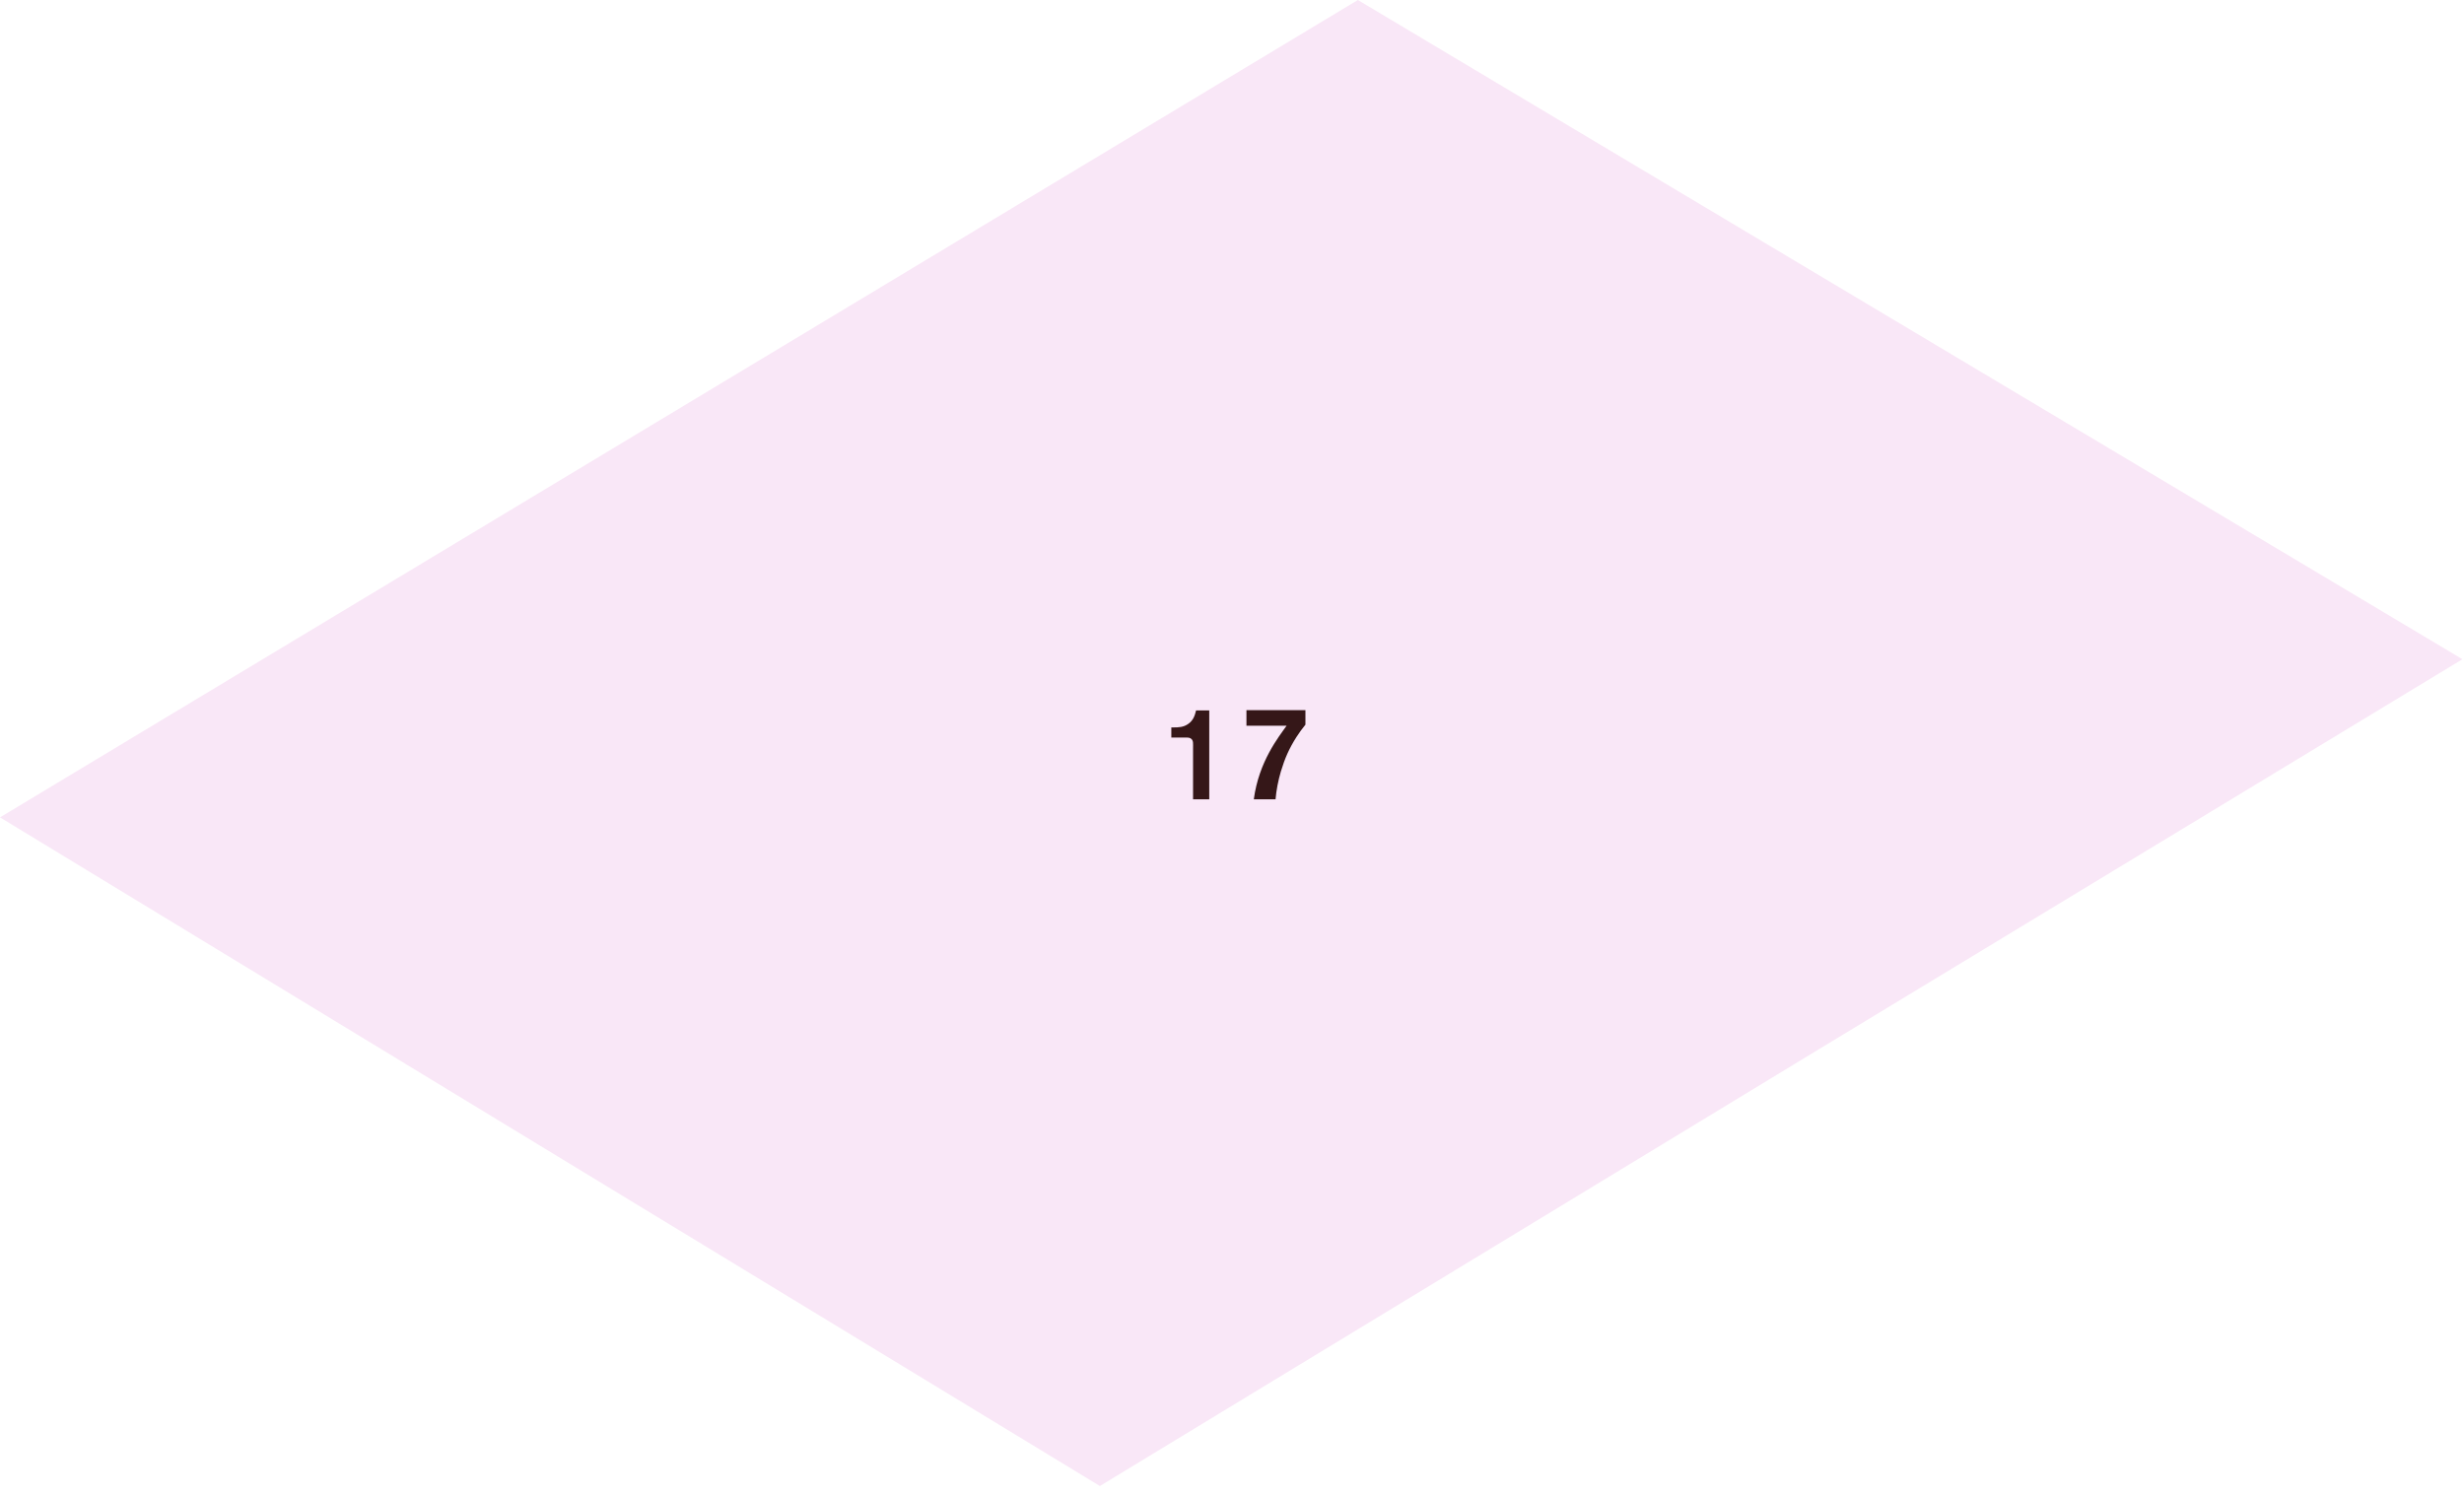
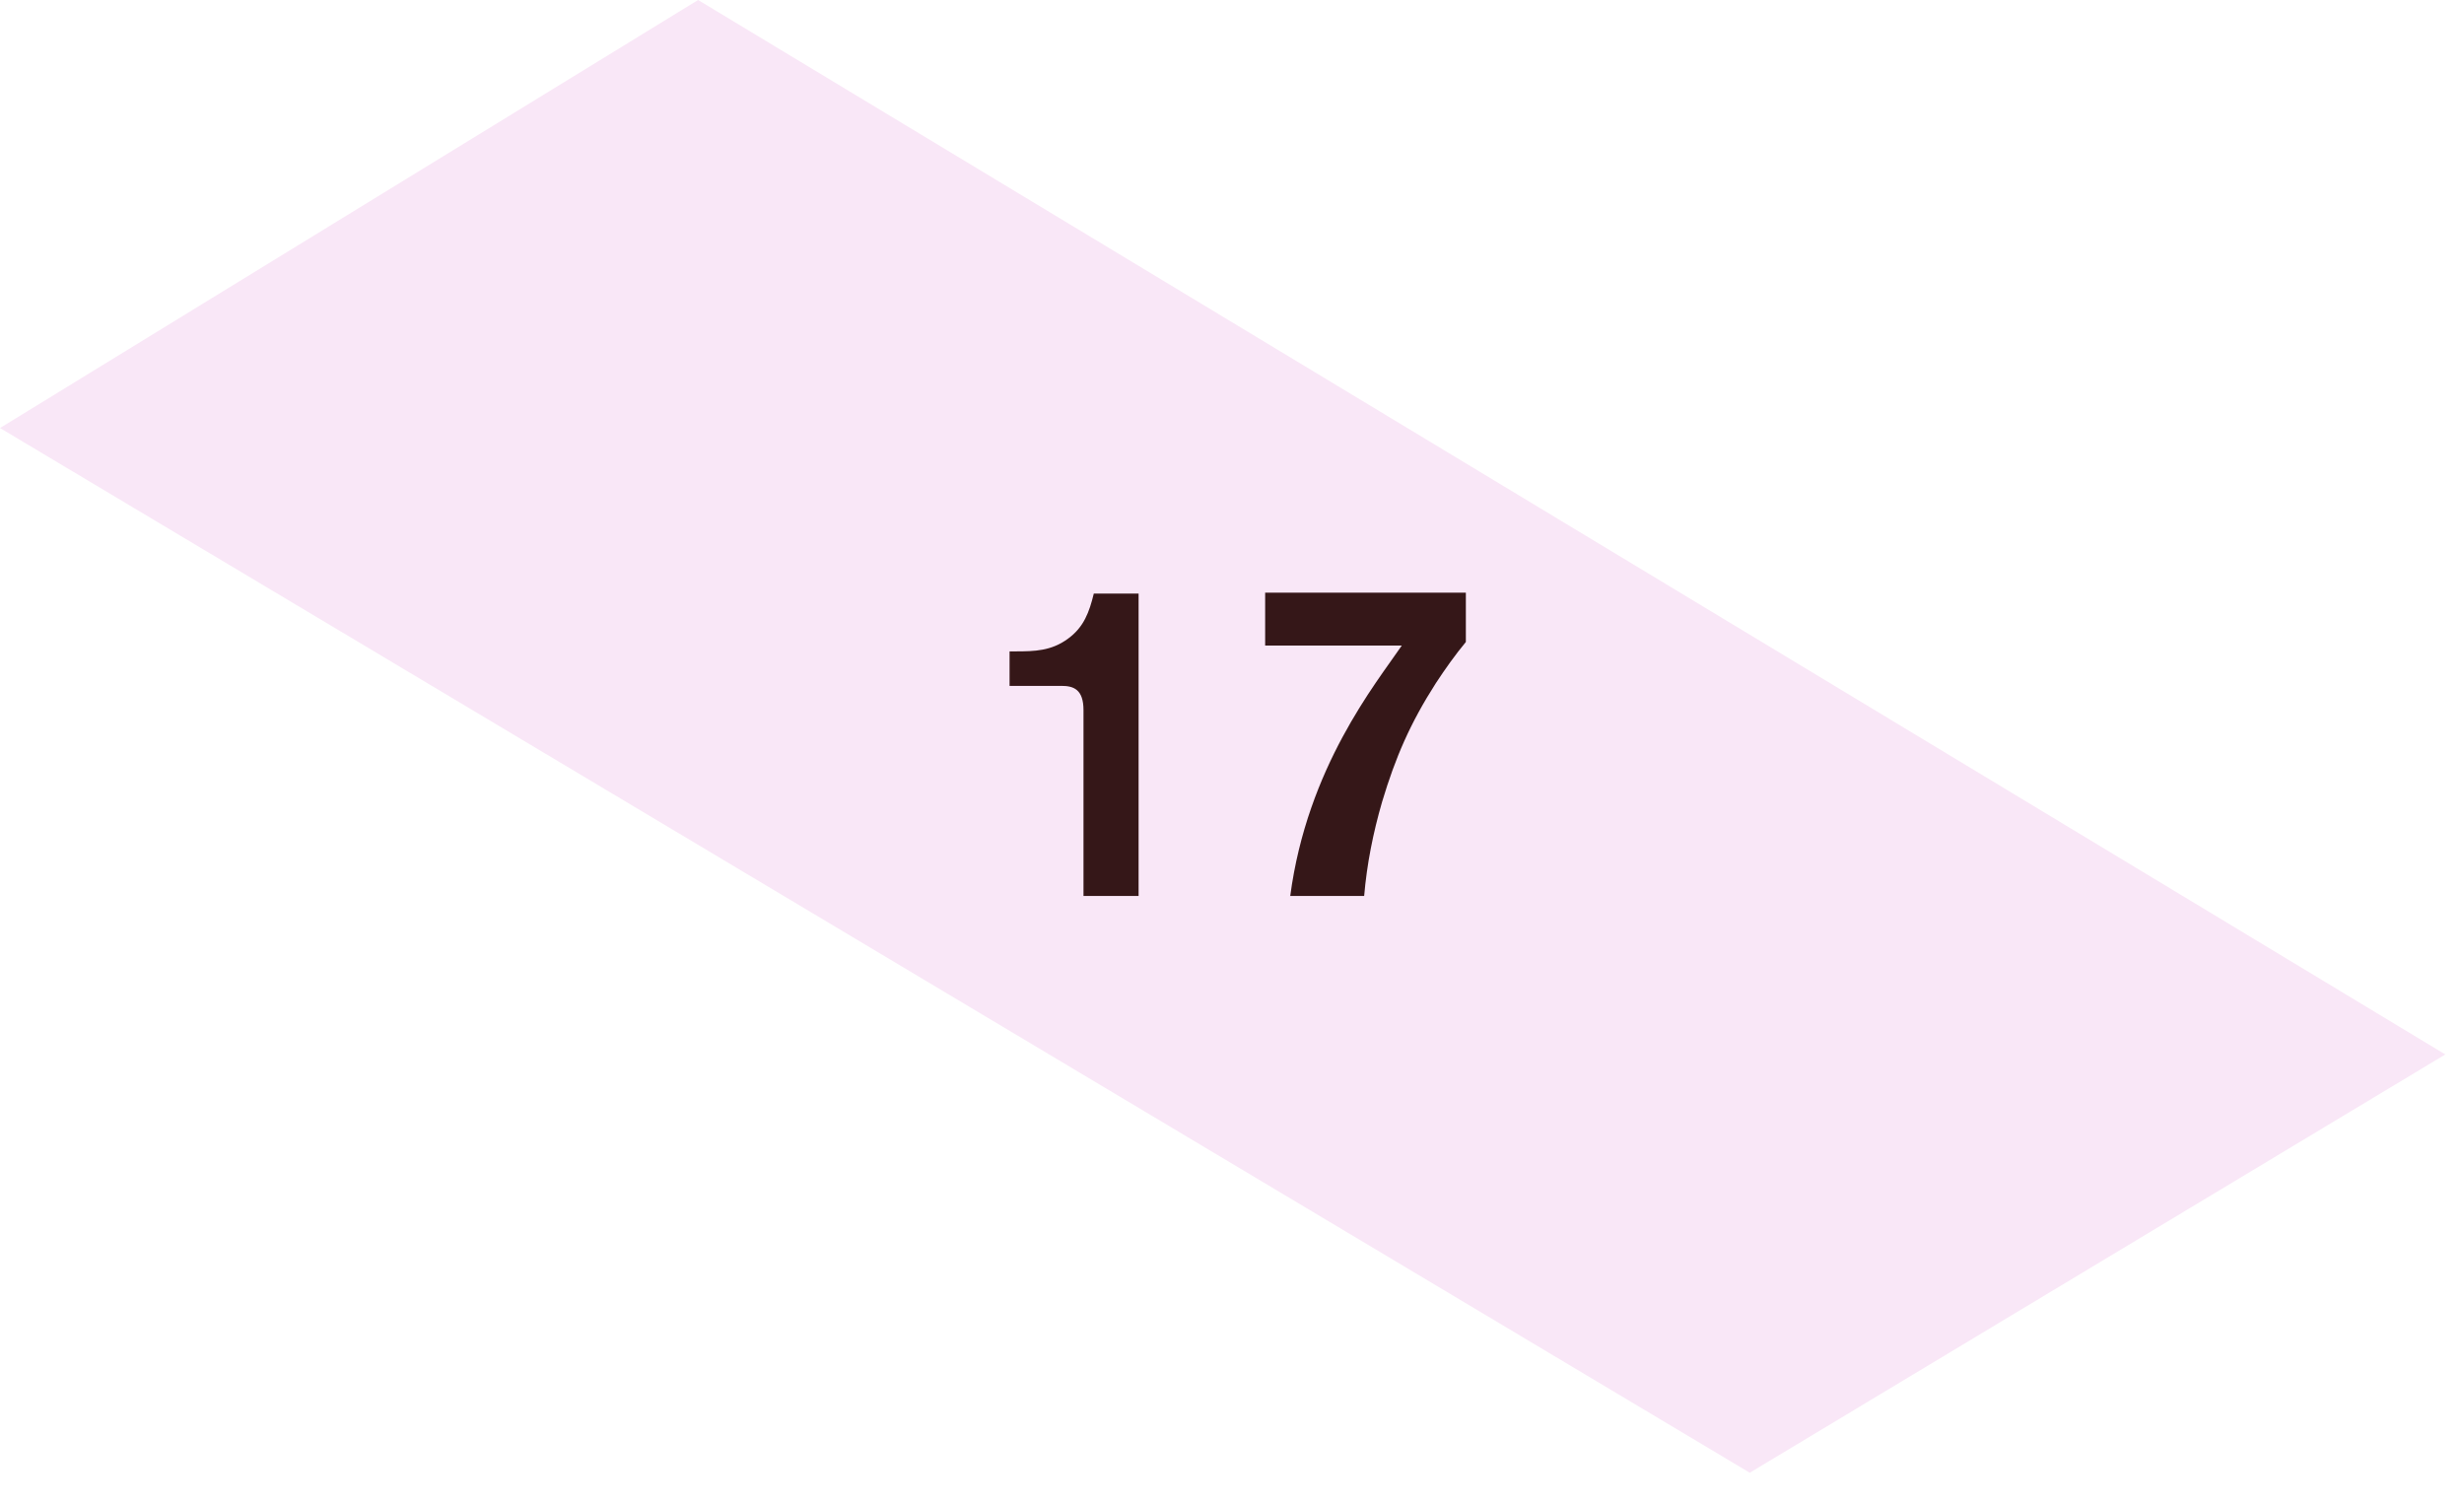
- <svg xmlns="http://www.w3.org/2000/svg" width="262" height="159" viewBox="0 0 262 159" fill="none">
-   <path d="M116.952 158.024L0 86.92L144.384 0L261.832 70.104L193.472 111.536L116.952 158.024Z" fill="#F9E7F7" />
-   <path opacity="0.9" d="M128.581 85H126.859V79.596C126.859 79.078 126.901 78.812 126.705 78.602C126.523 78.42 126.313 78.434 126.075 78.434H124.549V77.356H124.731C125.333 77.356 125.851 77.342 126.369 76.964C126.873 76.6 127.041 76.124 127.181 75.55H128.581V85ZM138.808 77.062C138.472 77.468 138.164 77.902 137.87 78.35C137.072 79.596 136.61 80.66 136.19 82.06C135.91 83.026 135.714 84.006 135.63 85H133.32C133.852 80.982 135.966 78.364 136.806 77.174H132.536V75.522H138.808V77.062Z" fill="#200000" />
+ <svg xmlns="http://www.w3.org/2000/svg" width="77" height="47" viewBox="0 0 77 47" fill="none">
+   <path d="M76.416 32.952L54.68 46.024L0 13.376L21.816 0L76.416 32.952Z" fill="#F9E7F7" />
+   <path opacity="0.9" d="M35.581 28H33.859V22.19C33.859 21.546 33.551 21.434 33.173 21.434H31.549V20.356H31.731C32.333 20.356 32.851 20.342 33.369 19.964C33.873 19.6 34.041 19.124 34.181 18.55H35.581V28ZM39.536 18.522H45.808V20.062C45.472 20.468 45.164 20.902 44.87 21.35C44.072 22.596 43.61 23.66 43.19 25.06C42.91 26.026 42.714 27.006 42.63 28H40.32C40.852 23.982 42.994 21.364 43.806 20.174H39.536V18.522Z" fill="#200000" />
</svg>
